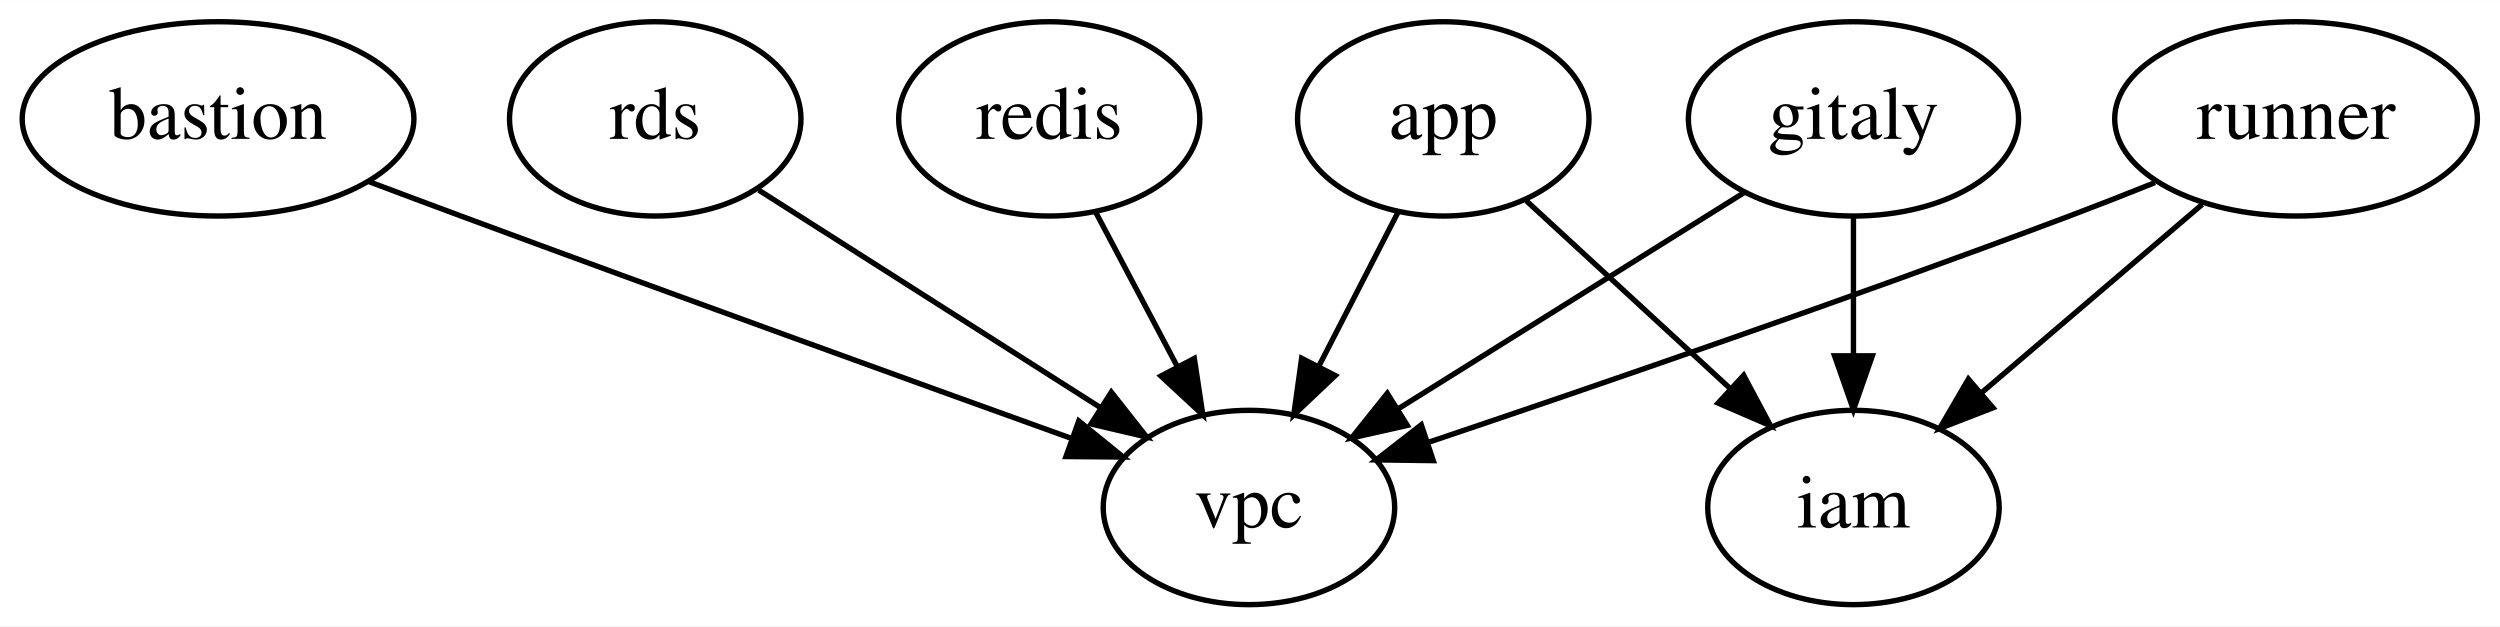
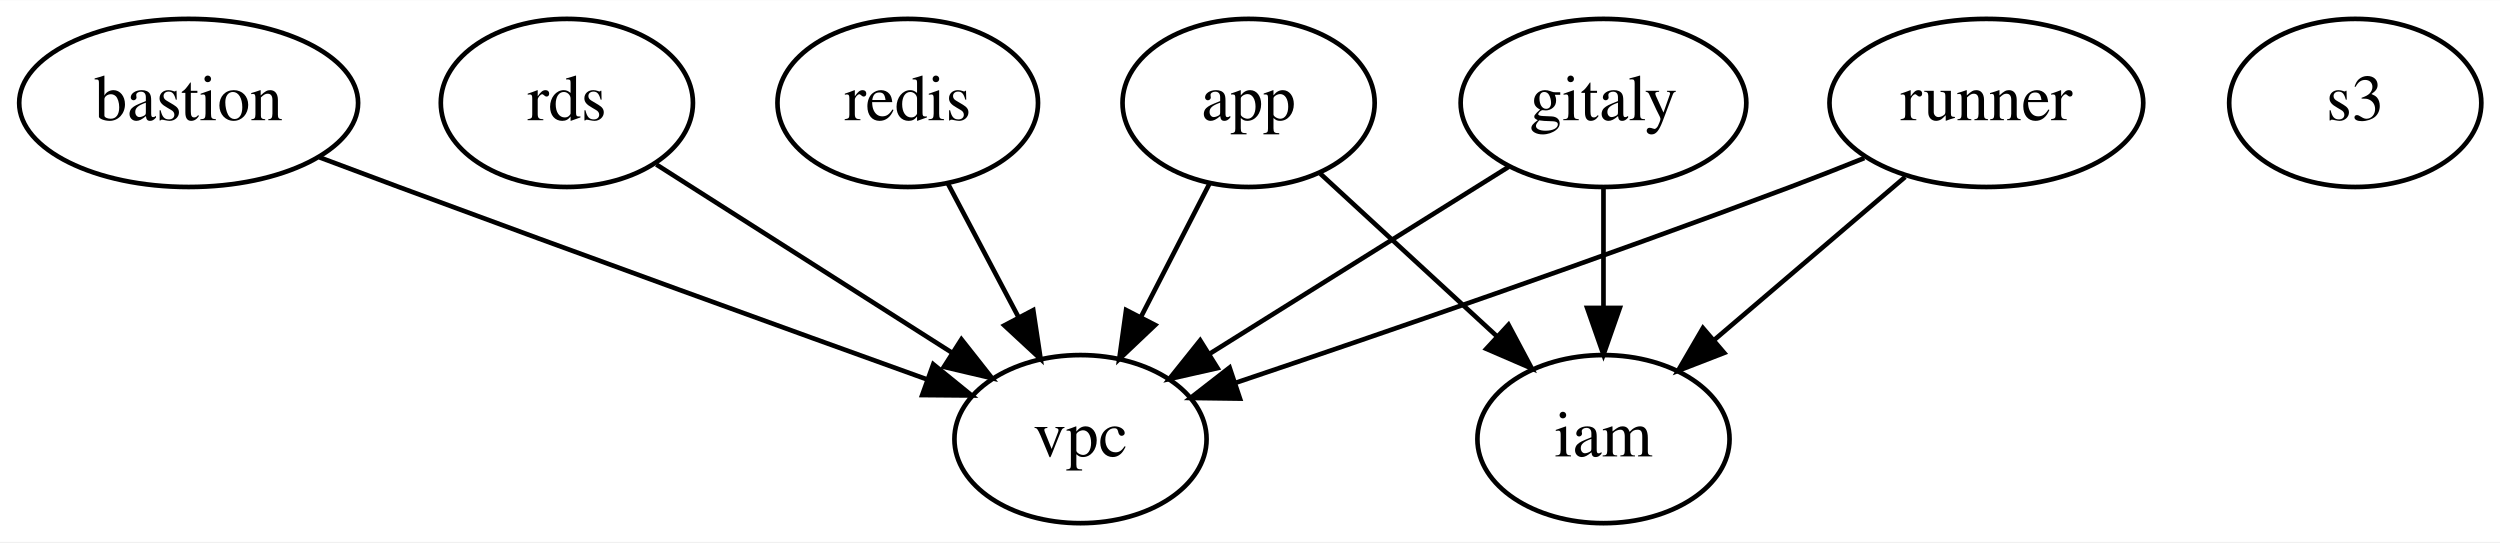
- <svg xmlns="http://www.w3.org/2000/svg" width="463pt" height="116pt" viewBox="0.00 0.00 463.19 116.00">
+ <svg xmlns="http://www.w3.org/2000/svg" width="535pt" height="116pt" viewBox="0.00 0.00 535.40 116.00">
  <g id="graph0" class="graph" transform="scale(1 1) rotate(0) translate(4 112)">
-     <polygon fill="white" stroke="transparent" points="-4,4 -4,-112 459.19,-112 459.19,4 -4,4" />
+     <polygon fill="white" stroke="transparent" points="-4,4 -4,-112 531.4,-112 531.4,4 -4,4" />
    <g id="node1" class="node">
      <ellipse fill="none" stroke="black" cx="263.4" cy="-90" rx="27" ry="18" />
      <text text-anchor="middle" x="263.4" y="-86.3" font-family="Times,serif" font-size="14.00">app</text>
    </g>
    <g id="node2" class="node">
      <ellipse fill="none" stroke="black" cx="227.4" cy="-18" rx="27" ry="18" />
      <text text-anchor="middle" x="227.4" y="-14.3" font-family="Times,serif" font-size="14.00">vpc</text>
    </g>
    <g id="edge1" class="edge">
      <path fill="none" stroke="black" d="M255.05,-72.76C250.69,-64.28 245.25,-53.71 240.36,-44.2" />
      <polygon fill="black" stroke="black" points="243.39,-42.44 235.7,-35.15 237.16,-45.64 243.39,-42.44" />
    </g>
    <g id="node3" class="node">
      <ellipse fill="none" stroke="black" cx="339.4" cy="-18" rx="27" ry="18" />
      <text text-anchor="middle" x="339.4" y="-14.3" font-family="Times,serif" font-size="14.00">iam</text>
    </g>
    <g id="edge2" class="edge">
      <path fill="none" stroke="black" d="M278.78,-74.83C289.59,-64.87 304.25,-51.37 316.45,-40.14" />
      <polygon fill="black" stroke="black" points="319.06,-42.49 324.04,-33.14 314.31,-37.34 319.06,-42.49" />
    </g>
    <g id="node4" class="node">
      <ellipse fill="none" stroke="black" cx="36.4" cy="-90" rx="36.29" ry="18" />
      <text text-anchor="middle" x="36.4" y="-86.3" font-family="Times,serif" font-size="14.00">bastion</text>
    </g>
    <g id="edge3" class="edge">
      <path fill="none" stroke="black" d="M64.46,-78.33C70.07,-76.22 75.91,-74.03 81.4,-72 120.25,-57.61 165.05,-41.4 194.67,-30.74" />
      <polygon fill="black" stroke="black" points="195.87,-34.03 204.1,-27.35 193.5,-27.44 195.87,-34.03" />
    </g>
    <g id="node5" class="node">
      <ellipse fill="none" stroke="black" cx="339.4" cy="-90" rx="30.59" ry="18" />
      <text text-anchor="middle" x="339.4" y="-86.3" font-family="Times,serif" font-size="14.00">gitaly</text>
    </g>
    <g id="edge4" class="edge">
      <path fill="none" stroke="black" d="M319.11,-76.32C301.18,-65.12 274.87,-48.67 255.02,-36.26" />
      <polygon fill="black" stroke="black" points="256.74,-33.21 246.41,-30.88 253.03,-39.15 256.74,-33.21" />
    </g>
    <g id="edge5" class="edge">
      <path fill="none" stroke="black" d="M339.4,-71.7C339.4,-63.98 339.4,-54.71 339.4,-46.11" />
      <polygon fill="black" stroke="black" points="342.9,-46.1 339.4,-36.1 335.9,-46.1 342.9,-46.1" />
    </g>
    <g id="node6" class="node">
      <ellipse fill="none" stroke="black" cx="117.4" cy="-90" rx="27" ry="18" />
      <text text-anchor="middle" x="117.4" y="-86.3" font-family="Times,serif" font-size="14.00">rds</text>
    </g>
    <g id="edge6" class="edge">
      <path fill="none" stroke="black" d="M136.56,-76.81C154.07,-65.67 180.16,-49.06 199.89,-36.5" />
      <polygon fill="black" stroke="black" points="201.9,-39.37 208.46,-31.05 198.14,-33.47 201.9,-39.37" />
    </g>
    <g id="node7" class="node">
      <ellipse fill="none" stroke="black" cx="190.4" cy="-90" rx="27.9" ry="18" />
      <text text-anchor="middle" x="190.4" y="-86.3" font-family="Times,serif" font-size="14.00">redis</text>
    </g>
    <g id="edge7" class="edge">
      <path fill="none" stroke="black" d="M198.98,-72.76C203.46,-64.28 209.05,-53.71 214.08,-44.2" />
      <polygon fill="black" stroke="black" points="217.28,-45.62 218.86,-35.15 211.09,-42.35 217.28,-45.62" />
    </g>
    <g id="node8" class="node">
      <ellipse fill="none" stroke="black" cx="421.4" cy="-90" rx="33.6" ry="18" />
      <text text-anchor="middle" x="421.4" y="-86.3" font-family="Times,serif" font-size="14.00">runner</text>
    </g>
    <g id="edge8" class="edge">
      <path fill="none" stroke="black" d="M395.26,-78.19C390.03,-76.09 384.55,-73.94 379.4,-72 338.86,-56.74 291.7,-40.53 260.79,-30.12" />
      <polygon fill="black" stroke="black" points="261.55,-26.68 250.96,-26.82 259.33,-33.32 261.55,-26.68" />
    </g>
    <g id="edge9" class="edge">
      <path fill="none" stroke="black" d="M404.01,-74.15C392.09,-63.98 376.15,-50.37 363.08,-39.21" />
      <polygon fill="black" stroke="black" points="365.25,-36.47 355.37,-32.64 360.7,-41.79 365.25,-36.47" />
    </g>
+     <g id="node9" class="node">
+       <ellipse fill="none" stroke="black" cx="500.4" cy="-90" rx="27" ry="18" />
+       <text text-anchor="middle" x="500.4" y="-86.3" font-family="Times,serif" font-size="14.00">s3</text>
+     </g>
  </g>
</svg>
